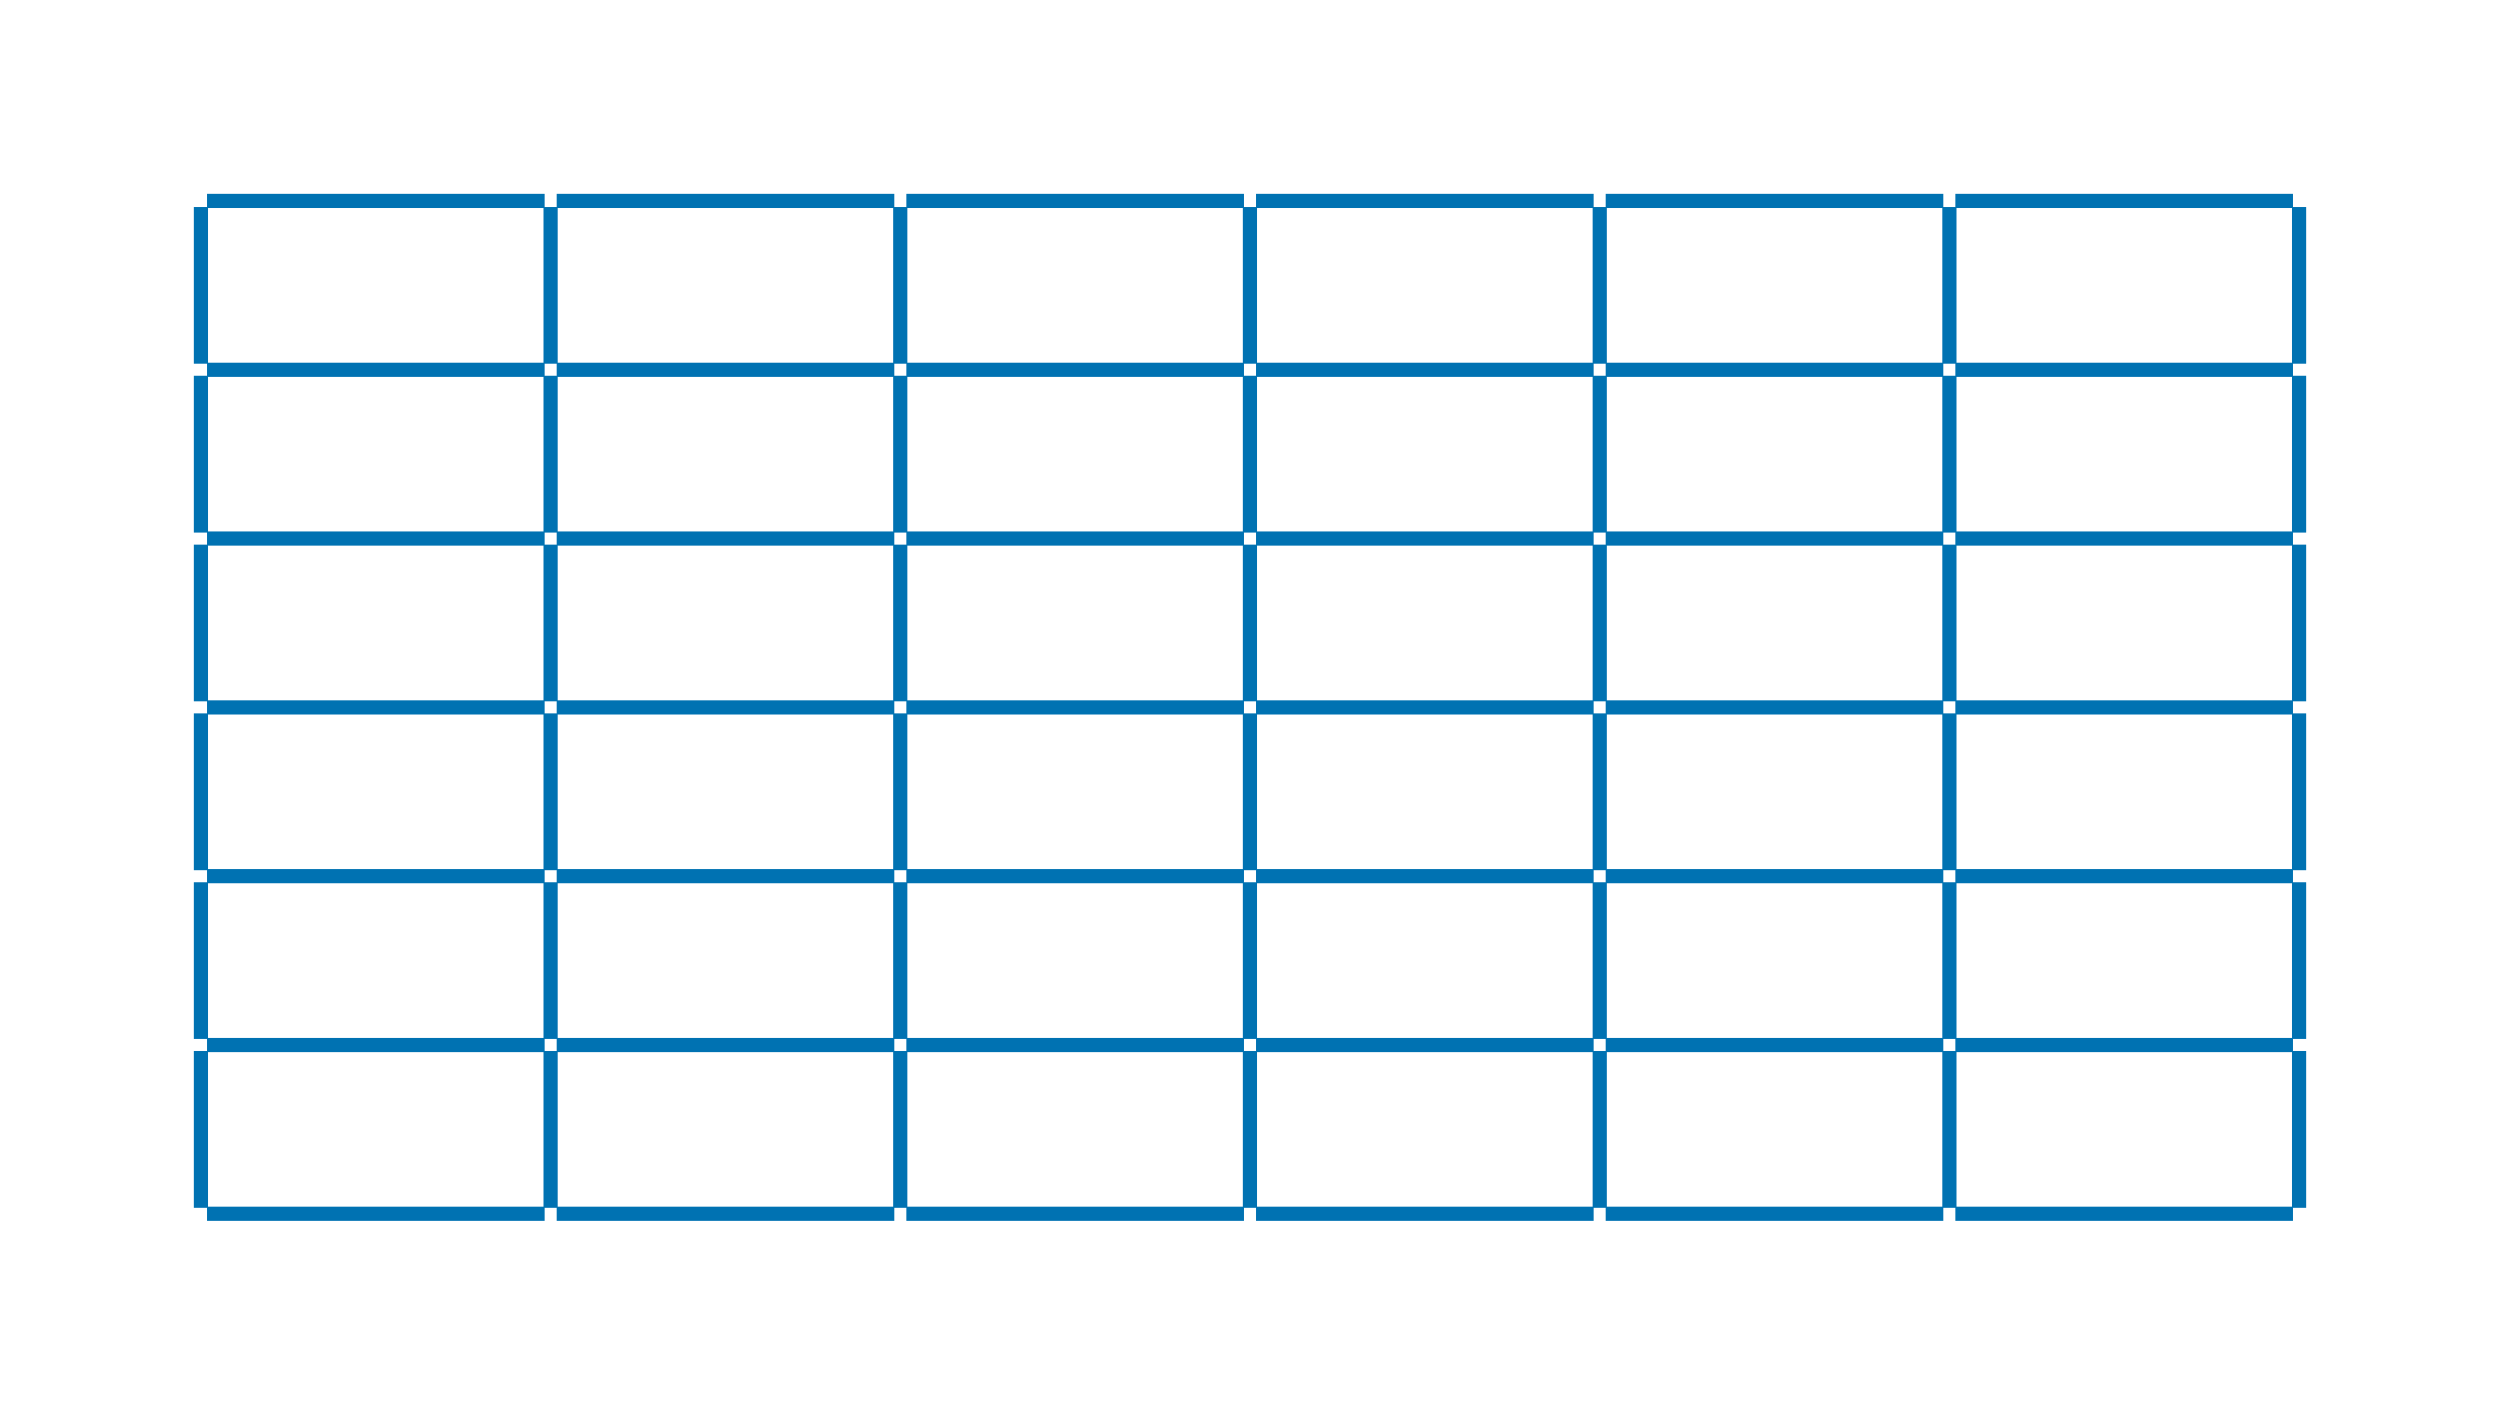
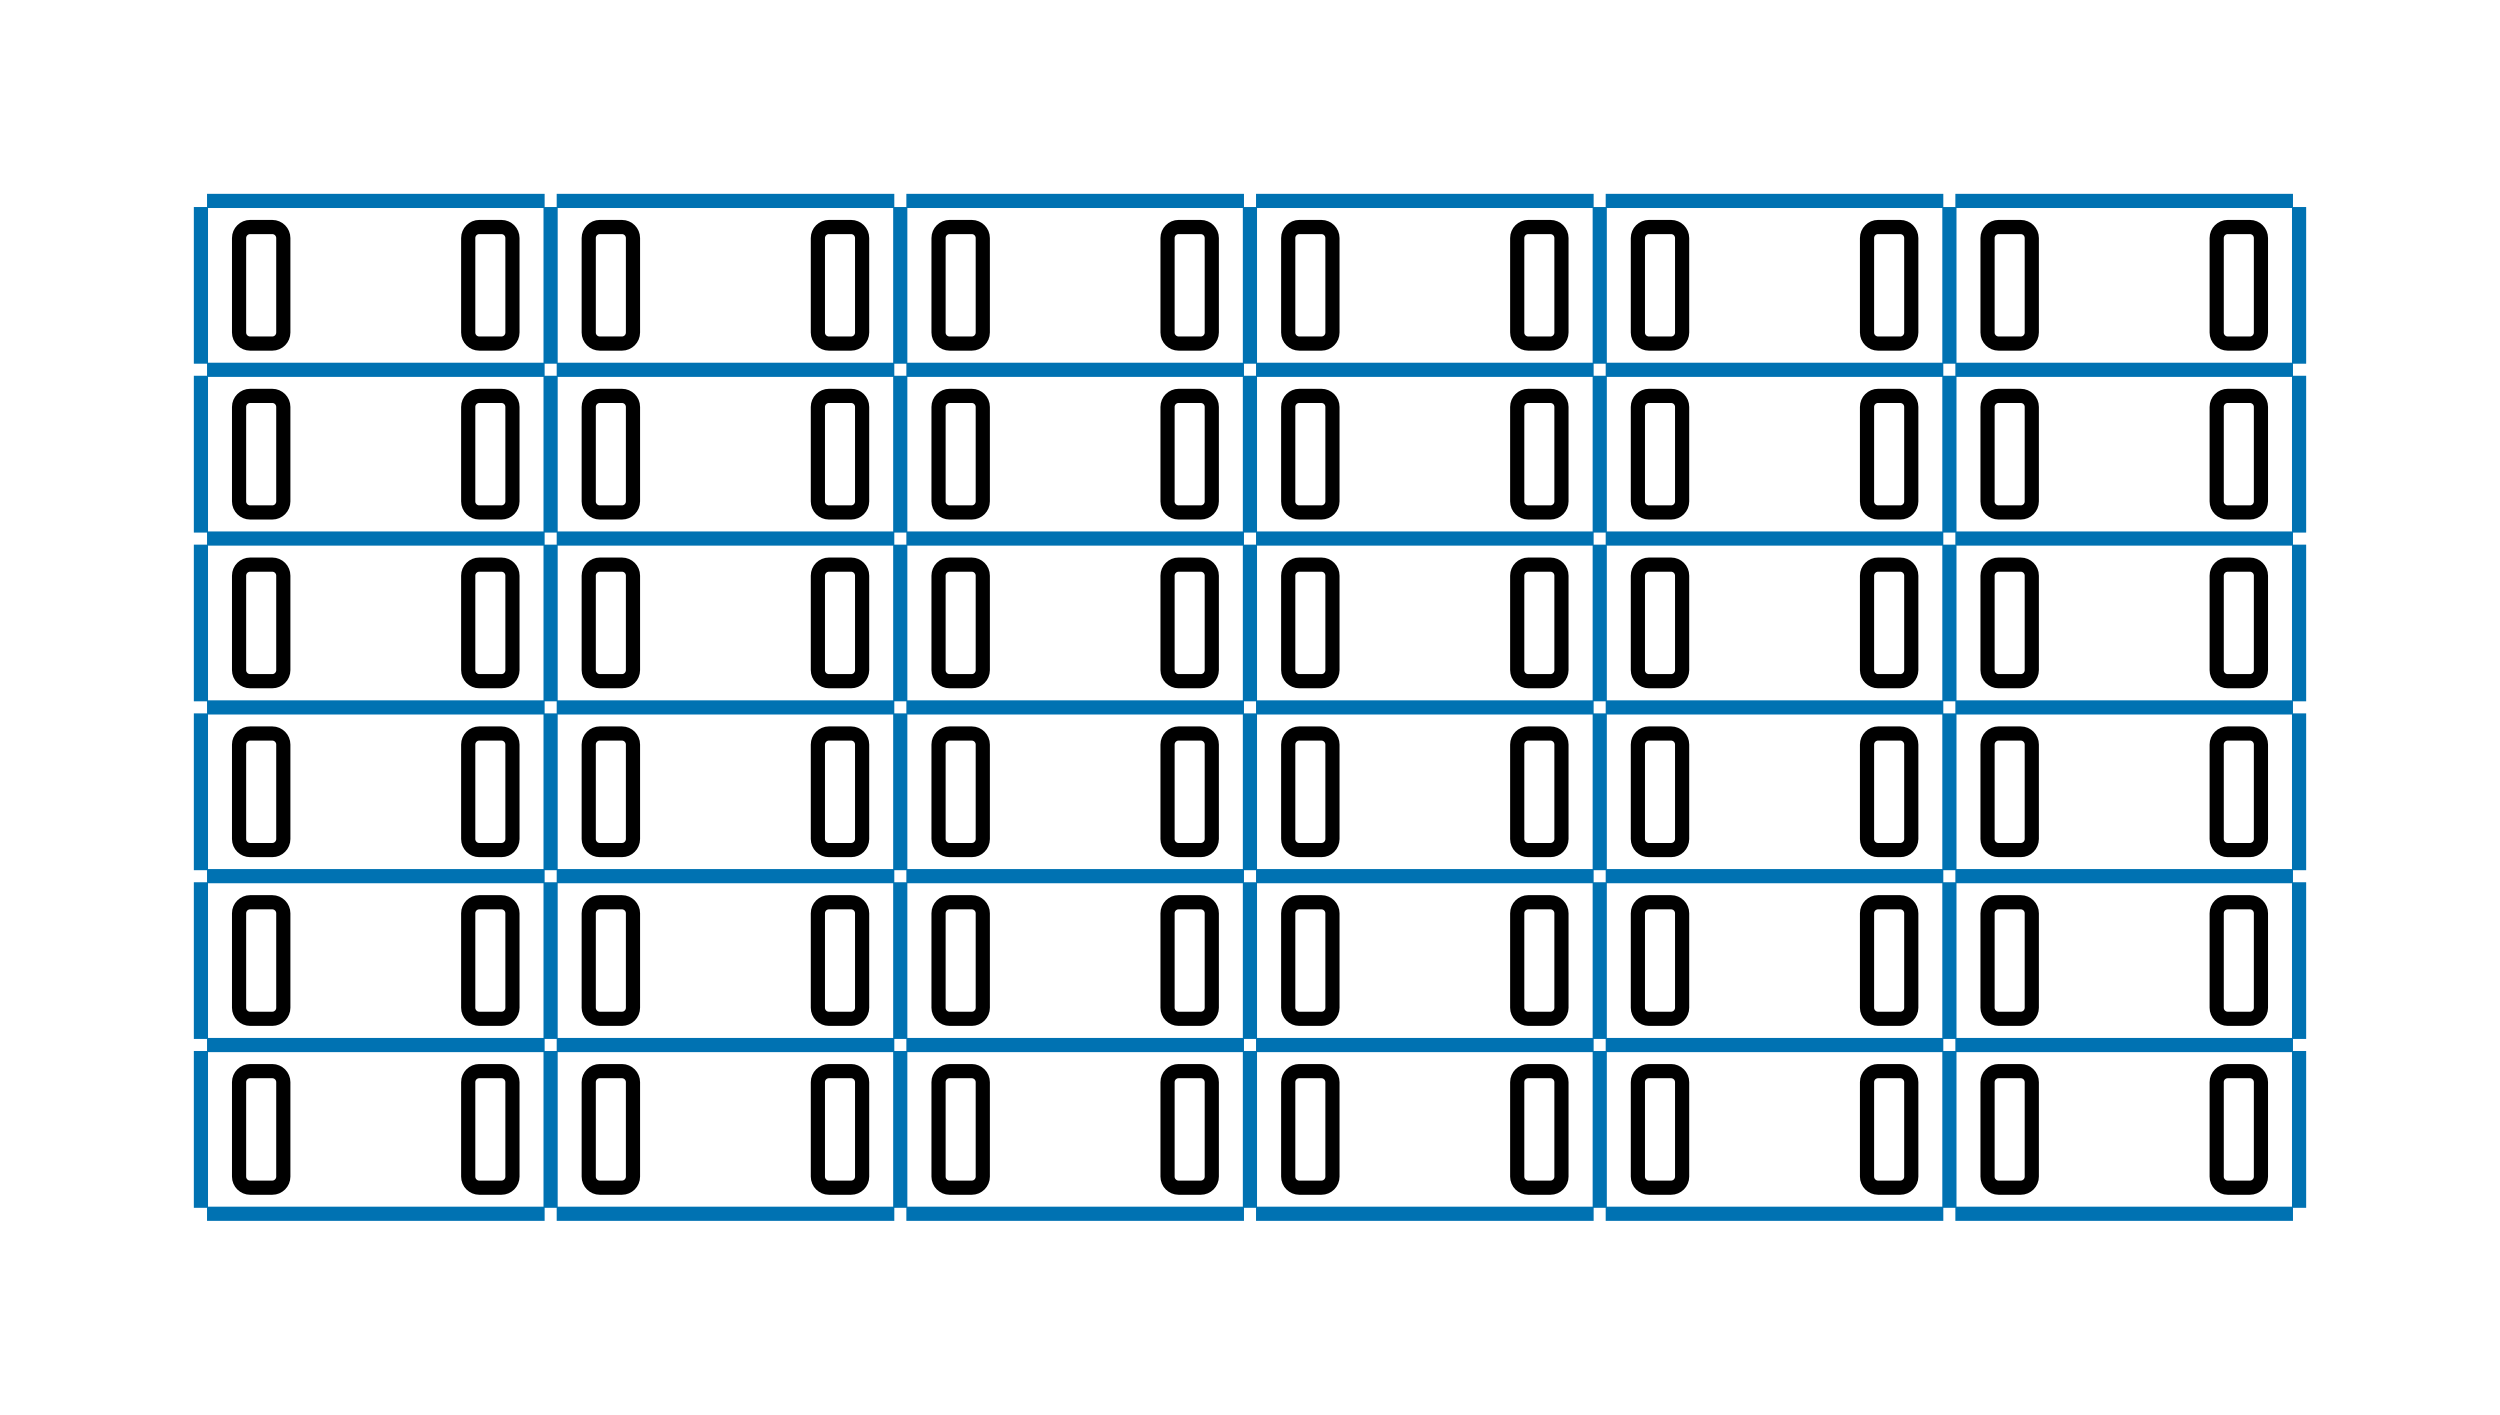
<svg xmlns="http://www.w3.org/2000/svg" viewbox="0 0 176.31 99.78" width="176.31" height="99.78">
  <g transform="translate(14.17, 14.17)">
    <line x1="0.43" y1="0.00" x2="24.24" y2="0.00" stroke="#0072B2" />
    <line x1="25.09" y1="0.00" x2="48.90" y2="0.00" stroke="#0072B2" />
    <line x1="49.75" y1="0.00" x2="73.56" y2="0.00" stroke="#0072B2" />
    <line x1="74.41" y1="0.00" x2="98.22" y2="0.00" stroke="#0072B2" />
    <line x1="99.07" y1="0.00" x2="122.88" y2="0.00" stroke="#0072B2" />
    <line x1="123.73" y1="0.00" x2="147.54" y2="0.00" stroke="#0072B2" />
    <line x1="0.43" y1="11.91" x2="24.24" y2="11.91" stroke="#0072B2" />
    <line x1="25.09" y1="11.91" x2="48.90" y2="11.91" stroke="#0072B2" />
    <line x1="49.75" y1="11.91" x2="73.56" y2="11.91" stroke="#0072B2" />
    <line x1="74.41" y1="11.91" x2="98.22" y2="11.91" stroke="#0072B2" />
    <line x1="99.07" y1="11.91" x2="122.88" y2="11.91" stroke="#0072B2" />
    <line x1="123.73" y1="11.91" x2="147.54" y2="11.91" stroke="#0072B2" />
    <line x1="0.43" y1="23.81" x2="24.24" y2="23.81" stroke="#0072B2" />
    <line x1="25.09" y1="23.81" x2="48.90" y2="23.81" stroke="#0072B2" />
    <line x1="49.75" y1="23.81" x2="73.56" y2="23.81" stroke="#0072B2" />
    <line x1="74.41" y1="23.81" x2="98.22" y2="23.81" stroke="#0072B2" />
    <line x1="99.07" y1="23.81" x2="122.88" y2="23.81" stroke="#0072B2" />
    <line x1="123.73" y1="23.81" x2="147.54" y2="23.81" stroke="#0072B2" />
    <line x1="0.43" y1="35.72" x2="24.24" y2="35.72" stroke="#0072B2" />
    <line x1="25.09" y1="35.72" x2="48.90" y2="35.72" stroke="#0072B2" />
    <line x1="49.75" y1="35.72" x2="73.56" y2="35.72" stroke="#0072B2" />
    <line x1="74.41" y1="35.72" x2="98.22" y2="35.72" stroke="#0072B2" />
    <line x1="99.07" y1="35.72" x2="122.88" y2="35.72" stroke="#0072B2" />
    <line x1="123.73" y1="35.72" x2="147.54" y2="35.72" stroke="#0072B2" />
    <line x1="0.43" y1="47.62" x2="24.24" y2="47.62" stroke="#0072B2" />
    <line x1="25.09" y1="47.62" x2="48.90" y2="47.62" stroke="#0072B2" />
    <line x1="49.75" y1="47.62" x2="73.56" y2="47.62" stroke="#0072B2" />
    <line x1="74.41" y1="47.62" x2="98.22" y2="47.62" stroke="#0072B2" />
    <line x1="99.07" y1="47.62" x2="122.88" y2="47.62" stroke="#0072B2" />
    <line x1="123.73" y1="47.62" x2="147.54" y2="47.62" stroke="#0072B2" />
    <line x1="0.43" y1="59.53" x2="24.24" y2="59.53" stroke="#0072B2" />
    <line x1="25.09" y1="59.53" x2="48.90" y2="59.53" stroke="#0072B2" />
    <line x1="49.75" y1="59.53" x2="73.56" y2="59.53" stroke="#0072B2" />
    <line x1="74.41" y1="59.53" x2="98.22" y2="59.53" stroke="#0072B2" />
    <line x1="99.07" y1="59.53" x2="122.88" y2="59.53" stroke="#0072B2" />
    <line x1="123.73" y1="59.53" x2="147.54" y2="59.53" stroke="#0072B2" />
    <line x1="0.43" y1="71.43" x2="24.24" y2="71.43" stroke="#0072B2" />
    <line x1="25.09" y1="71.43" x2="48.90" y2="71.43" stroke="#0072B2" />
    <line x1="49.75" y1="71.43" x2="73.56" y2="71.43" stroke="#0072B2" />
    <line x1="74.41" y1="71.43" x2="98.22" y2="71.43" stroke="#0072B2" />
    <line x1="99.07" y1="71.43" x2="122.88" y2="71.43" stroke="#0072B2" />
    <line x1="123.73" y1="71.43" x2="147.54" y2="71.43" stroke="#0072B2" />
    <line x1="0.00" y1="0.43" x2="0.00" y2="11.48" stroke="#0072B2" />
    <line x1="24.66" y1="0.43" x2="24.66" y2="11.48" stroke="#0072B2" />
    <line x1="49.32" y1="0.43" x2="49.32" y2="11.48" stroke="#0072B2" />
    <line x1="73.98" y1="0.43" x2="73.98" y2="11.48" stroke="#0072B2" />
    <line x1="98.65" y1="0.43" x2="98.65" y2="11.48" stroke="#0072B2" />
    <line x1="123.31" y1="0.43" x2="123.31" y2="11.48" stroke="#0072B2" />
    <line x1="147.97" y1="0.43" x2="147.97" y2="11.48" stroke="#0072B2" />
    <line x1="0.00" y1="12.33" x2="0.00" y2="23.39" stroke="#0072B2" />
    <line x1="24.66" y1="12.33" x2="24.66" y2="23.39" stroke="#0072B2" />
    <line x1="49.32" y1="12.33" x2="49.32" y2="23.39" stroke="#0072B2" />
    <line x1="73.98" y1="12.33" x2="73.98" y2="23.39" stroke="#0072B2" />
    <line x1="98.65" y1="12.33" x2="98.65" y2="23.39" stroke="#0072B2" />
    <line x1="123.31" y1="12.33" x2="123.31" y2="23.39" stroke="#0072B2" />
    <line x1="147.97" y1="12.33" x2="147.97" y2="23.39" stroke="#0072B2" />
    <line x1="0.00" y1="24.24" x2="0.00" y2="35.29" stroke="#0072B2" />
    <line x1="24.66" y1="24.24" x2="24.66" y2="35.29" stroke="#0072B2" />
    <line x1="49.32" y1="24.24" x2="49.32" y2="35.29" stroke="#0072B2" />
    <line x1="73.98" y1="24.24" x2="73.98" y2="35.29" stroke="#0072B2" />
    <line x1="98.65" y1="24.24" x2="98.65" y2="35.29" stroke="#0072B2" />
    <line x1="123.31" y1="24.24" x2="123.31" y2="35.29" stroke="#0072B2" />
    <line x1="147.97" y1="24.24" x2="147.97" y2="35.29" stroke="#0072B2" />
    <line x1="0.00" y1="36.14" x2="0.00" y2="47.20" stroke="#0072B2" />
    <line x1="24.66" y1="36.14" x2="24.66" y2="47.20" stroke="#0072B2" />
    <line x1="49.32" y1="36.14" x2="49.32" y2="47.20" stroke="#0072B2" />
    <line x1="73.98" y1="36.14" x2="73.98" y2="47.20" stroke="#0072B2" />
    <line x1="98.65" y1="36.14" x2="98.65" y2="47.20" stroke="#0072B2" />
    <line x1="123.31" y1="36.14" x2="123.31" y2="47.20" stroke="#0072B2" />
    <line x1="147.97" y1="36.14" x2="147.97" y2="47.20" stroke="#0072B2" />
    <line x1="0.00" y1="48.05" x2="0.00" y2="59.10" stroke="#0072B2" />
    <line x1="24.66" y1="48.05" x2="24.66" y2="59.10" stroke="#0072B2" />
    <line x1="49.32" y1="48.05" x2="49.32" y2="59.10" stroke="#0072B2" />
    <line x1="73.98" y1="48.05" x2="73.98" y2="59.10" stroke="#0072B2" />
    <line x1="98.65" y1="48.05" x2="98.65" y2="59.10" stroke="#0072B2" />
    <line x1="123.31" y1="48.05" x2="123.31" y2="59.10" stroke="#0072B2" />
    <line x1="147.97" y1="48.05" x2="147.97" y2="59.10" stroke="#0072B2" />
    <line x1="0.00" y1="59.95" x2="0.00" y2="71.01" stroke="#0072B2" />
    <line x1="24.66" y1="59.95" x2="24.66" y2="71.01" stroke="#0072B2" />
    <line x1="49.32" y1="59.95" x2="49.32" y2="71.01" stroke="#0072B2" />
    <line x1="73.98" y1="59.95" x2="73.98" y2="71.01" stroke="#0072B2" />
    <line x1="98.65" y1="59.95" x2="98.65" y2="71.01" stroke="#0072B2" />
    <line x1="123.31" y1="59.95" x2="123.31" y2="71.01" stroke="#0072B2" />
    <line x1="147.97" y1="59.95" x2="147.97" y2="71.01" stroke="#0072B2" />
    <g>
-       <rect x="2.69" y="1.84" width="3.12" height="8.22" rx="0.78" style="fill: none; stroke: #00000" />
-       <rect x="18.85" y="1.84" width="3.12" height="8.22" rx="0.78" style="fill: none; stroke: #00000" />
-     </g>
-     <g>
-       <rect x="27.35" y="1.84" width="3.12" height="8.22" rx="0.78" style="fill: none; stroke: #00000" />
-       <rect x="43.51" y="1.84" width="3.12" height="8.22" rx="0.78" style="fill: none; stroke: #00000" />
-     </g>
-     <g>
-       <rect x="52.02" y="1.84" width="3.12" height="8.22" rx="0.78" style="fill: none; stroke: #00000" />
-       <rect x="68.17" y="1.84" width="3.12" height="8.22" rx="0.78" style="fill: none; stroke: #00000" />
-     </g>
-     <g>
-       <rect x="76.68" y="1.84" width="3.12" height="8.22" rx="0.78" style="fill: none; stroke: #00000" />
-       <rect x="92.83" y="1.84" width="3.12" height="8.22" rx="0.78" style="fill: none; stroke: #00000" />
-     </g>
-     <g>
-       <rect x="101.34" y="1.84" width="3.12" height="8.22" rx="0.78" style="fill: none; stroke: #00000" />
-       <rect x="117.50" y="1.84" width="3.12" height="8.22" rx="0.78" style="fill: none; stroke: #00000" />
-     </g>
-     <g>
-       <rect x="126.00" y="1.84" width="3.12" height="8.22" rx="0.78" style="fill: none; stroke: #00000" />
-       <rect x="142.16" y="1.84" width="3.12" height="8.22" rx="0.78" style="fill: none; stroke: #00000" />
-     </g>
-     <g>
-       <rect x="2.69" y="13.75" width="3.12" height="8.22" rx="0.78" style="fill: none; stroke: #00000" />
-       <rect x="18.85" y="13.75" width="3.12" height="8.22" rx="0.78" style="fill: none; stroke: #00000" />
-     </g>
-     <g>
-       <rect x="27.35" y="13.75" width="3.12" height="8.22" rx="0.78" style="fill: none; stroke: #00000" />
-       <rect x="43.51" y="13.75" width="3.12" height="8.22" rx="0.78" style="fill: none; stroke: #00000" />
-     </g>
-     <g>
-       <rect x="52.02" y="13.75" width="3.12" height="8.22" rx="0.78" style="fill: none; stroke: #00000" />
-       <rect x="68.17" y="13.75" width="3.12" height="8.22" rx="0.78" style="fill: none; stroke: #00000" />
-     </g>
-     <g>
-       <rect x="76.68" y="13.75" width="3.12" height="8.22" rx="0.78" style="fill: none; stroke: #00000" />
-       <rect x="92.83" y="13.75" width="3.12" height="8.22" rx="0.78" style="fill: none; stroke: #00000" />
-     </g>
-     <g>
-       <rect x="101.34" y="13.75" width="3.12" height="8.22" rx="0.78" style="fill: none; stroke: #00000" />
-       <rect x="117.50" y="13.75" width="3.12" height="8.22" rx="0.78" style="fill: none; stroke: #00000" />
-     </g>
-     <g>
-       <rect x="126.00" y="13.75" width="3.12" height="8.22" rx="0.78" style="fill: none; stroke: #00000" />
-       <rect x="142.16" y="13.75" width="3.12" height="8.22" rx="0.78" style="fill: none; stroke: #00000" />
-     </g>
-     <g>
-       <rect x="2.69" y="25.65" width="3.12" height="8.22" rx="0.78" style="fill: none; stroke: #00000" />
-       <rect x="18.85" y="25.65" width="3.12" height="8.22" rx="0.78" style="fill: none; stroke: #00000" />
-     </g>
-     <g>
-       <rect x="27.35" y="25.65" width="3.12" height="8.22" rx="0.78" style="fill: none; stroke: #00000" />
-       <rect x="43.51" y="25.65" width="3.12" height="8.22" rx="0.78" style="fill: none; stroke: #00000" />
-     </g>
-     <g>
-       <rect x="52.02" y="25.65" width="3.12" height="8.22" rx="0.78" style="fill: none; stroke: #00000" />
-       <rect x="68.17" y="25.65" width="3.12" height="8.22" rx="0.78" style="fill: none; stroke: #00000" />
-     </g>
-     <g>
-       <rect x="76.68" y="25.65" width="3.12" height="8.22" rx="0.78" style="fill: none; stroke: #00000" />
-       <rect x="92.83" y="25.65" width="3.12" height="8.22" rx="0.78" style="fill: none; stroke: #00000" />
-     </g>
-     <g>
-       <rect x="101.34" y="25.65" width="3.12" height="8.22" rx="0.78" style="fill: none; stroke: #00000" />
-       <rect x="117.50" y="25.65" width="3.12" height="8.22" rx="0.78" style="fill: none; stroke: #00000" />
-     </g>
-     <g>
-       <rect x="126.00" y="25.65" width="3.12" height="8.22" rx="0.78" style="fill: none; stroke: #00000" />
-       <rect x="142.16" y="25.65" width="3.12" height="8.22" rx="0.78" style="fill: none; stroke: #00000" />
-     </g>
-     <g>
-       <rect x="2.69" y="37.56" width="3.12" height="8.22" rx="0.78" style="fill: none; stroke: #00000" />
-       <rect x="18.85" y="37.56" width="3.12" height="8.22" rx="0.78" style="fill: none; stroke: #00000" />
-     </g>
-     <g>
-       <rect x="27.35" y="37.56" width="3.12" height="8.22" rx="0.78" style="fill: none; stroke: #00000" />
-       <rect x="43.51" y="37.56" width="3.12" height="8.22" rx="0.78" style="fill: none; stroke: #00000" />
-     </g>
-     <g>
-       <rect x="52.02" y="37.56" width="3.12" height="8.22" rx="0.78" style="fill: none; stroke: #00000" />
-       <rect x="68.17" y="37.56" width="3.12" height="8.22" rx="0.78" style="fill: none; stroke: #00000" />
-     </g>
-     <g>
-       <rect x="76.68" y="37.56" width="3.12" height="8.22" rx="0.78" style="fill: none; stroke: #00000" />
-       <rect x="92.83" y="37.56" width="3.12" height="8.22" rx="0.78" style="fill: none; stroke: #00000" />
-     </g>
-     <g>
-       <rect x="101.34" y="37.56" width="3.12" height="8.22" rx="0.78" style="fill: none; stroke: #00000" />
-       <rect x="117.50" y="37.56" width="3.12" height="8.22" rx="0.78" style="fill: none; stroke: #00000" />
-     </g>
-     <g>
-       <rect x="126.00" y="37.56" width="3.12" height="8.22" rx="0.78" style="fill: none; stroke: #00000" />
-       <rect x="142.16" y="37.56" width="3.12" height="8.22" rx="0.78" style="fill: none; stroke: #00000" />
-     </g>
-     <g>
-       <rect x="2.69" y="49.46" width="3.12" height="8.22" rx="0.78" style="fill: none; stroke: #00000" />
-       <rect x="18.85" y="49.46" width="3.12" height="8.22" rx="0.78" style="fill: none; stroke: #00000" />
-     </g>
-     <g>
-       <rect x="27.35" y="49.46" width="3.12" height="8.22" rx="0.78" style="fill: none; stroke: #00000" />
-       <rect x="43.51" y="49.46" width="3.12" height="8.22" rx="0.78" style="fill: none; stroke: #00000" />
-     </g>
-     <g>
-       <rect x="52.02" y="49.46" width="3.12" height="8.22" rx="0.78" style="fill: none; stroke: #00000" />
-       <rect x="68.17" y="49.46" width="3.12" height="8.22" rx="0.78" style="fill: none; stroke: #00000" />
-     </g>
-     <g>
-       <rect x="76.68" y="49.46" width="3.12" height="8.22" rx="0.78" style="fill: none; stroke: #00000" />
-       <rect x="92.83" y="49.46" width="3.12" height="8.22" rx="0.78" style="fill: none; stroke: #00000" />
-     </g>
-     <g>
-       <rect x="101.34" y="49.46" width="3.12" height="8.22" rx="0.78" style="fill: none; stroke: #00000" />
-       <rect x="117.50" y="49.46" width="3.12" height="8.22" rx="0.78" style="fill: none; stroke: #00000" />
-     </g>
-     <g>
-       <rect x="126.00" y="49.46" width="3.12" height="8.22" rx="0.78" style="fill: none; stroke: #00000" />
-       <rect x="142.16" y="49.46" width="3.12" height="8.22" rx="0.78" style="fill: none; stroke: #00000" />
-     </g>
-     <g>
-       <rect x="2.69" y="61.37" width="3.12" height="8.22" rx="0.78" style="fill: none; stroke: #00000" />
-       <rect x="18.85" y="61.37" width="3.12" height="8.22" rx="0.78" style="fill: none; stroke: #00000" />
-     </g>
-     <g>
-       <rect x="27.35" y="61.37" width="3.12" height="8.22" rx="0.78" style="fill: none; stroke: #00000" />
-       <rect x="43.51" y="61.37" width="3.12" height="8.22" rx="0.78" style="fill: none; stroke: #00000" />
-     </g>
-     <g>
-       <rect x="52.02" y="61.37" width="3.12" height="8.22" rx="0.78" style="fill: none; stroke: #00000" />
-       <rect x="68.17" y="61.37" width="3.12" height="8.22" rx="0.78" style="fill: none; stroke: #00000" />
-     </g>
-     <g>
-       <rect x="76.68" y="61.37" width="3.12" height="8.22" rx="0.78" style="fill: none; stroke: #00000" />
-       <rect x="92.83" y="61.37" width="3.12" height="8.22" rx="0.78" style="fill: none; stroke: #00000" />
-     </g>
-     <g>
-       <rect x="101.34" y="61.37" width="3.12" height="8.22" rx="0.78" style="fill: none; stroke: #00000" />
-       <rect x="117.50" y="61.37" width="3.12" height="8.22" rx="0.78" style="fill: none; stroke: #00000" />
-     </g>
-     <g>
-       <rect x="126.00" y="61.37" width="3.12" height="8.22" rx="0.78" style="fill: none; stroke: #00000" />
-       <rect x="142.16" y="61.37" width="3.12" height="8.22" rx="0.78" style="fill: none; stroke: #00000" />
+       <rect x="2.69" y="1.84" width="3.12" height="8.22" rx="0.78" style="fill: none; stroke: #000000" />
+       <rect x="18.85" y="1.84" width="3.12" height="8.22" rx="0.78" style="fill: none; stroke: #000000" />
+     </g>
+     <g>
+       <rect x="27.35" y="1.84" width="3.12" height="8.22" rx="0.78" style="fill: none; stroke: #000000" />
+       <rect x="43.51" y="1.84" width="3.12" height="8.22" rx="0.78" style="fill: none; stroke: #000000" />
+     </g>
+     <g>
+       <rect x="52.02" y="1.84" width="3.12" height="8.22" rx="0.78" style="fill: none; stroke: #000000" />
+       <rect x="68.17" y="1.84" width="3.12" height="8.22" rx="0.78" style="fill: none; stroke: #000000" />
+     </g>
+     <g>
+       <rect x="76.68" y="1.84" width="3.12" height="8.22" rx="0.78" style="fill: none; stroke: #000000" />
+       <rect x="92.83" y="1.84" width="3.12" height="8.22" rx="0.78" style="fill: none; stroke: #000000" />
+     </g>
+     <g>
+       <rect x="101.34" y="1.84" width="3.12" height="8.22" rx="0.78" style="fill: none; stroke: #000000" />
+       <rect x="117.50" y="1.84" width="3.12" height="8.22" rx="0.78" style="fill: none; stroke: #000000" />
+     </g>
+     <g>
+       <rect x="126.00" y="1.84" width="3.12" height="8.22" rx="0.78" style="fill: none; stroke: #000000" />
+       <rect x="142.16" y="1.84" width="3.12" height="8.22" rx="0.78" style="fill: none; stroke: #000000" />
+     </g>
+     <g>
+       <rect x="2.69" y="13.75" width="3.12" height="8.22" rx="0.78" style="fill: none; stroke: #000000" />
+       <rect x="18.85" y="13.75" width="3.12" height="8.22" rx="0.78" style="fill: none; stroke: #000000" />
+     </g>
+     <g>
+       <rect x="27.35" y="13.75" width="3.12" height="8.22" rx="0.78" style="fill: none; stroke: #000000" />
+       <rect x="43.51" y="13.75" width="3.12" height="8.22" rx="0.78" style="fill: none; stroke: #000000" />
+     </g>
+     <g>
+       <rect x="52.02" y="13.75" width="3.12" height="8.22" rx="0.78" style="fill: none; stroke: #000000" />
+       <rect x="68.17" y="13.75" width="3.12" height="8.22" rx="0.78" style="fill: none; stroke: #000000" />
+     </g>
+     <g>
+       <rect x="76.68" y="13.75" width="3.12" height="8.22" rx="0.78" style="fill: none; stroke: #000000" />
+       <rect x="92.83" y="13.75" width="3.12" height="8.22" rx="0.78" style="fill: none; stroke: #000000" />
+     </g>
+     <g>
+       <rect x="101.34" y="13.75" width="3.12" height="8.22" rx="0.78" style="fill: none; stroke: #000000" />
+       <rect x="117.50" y="13.75" width="3.12" height="8.22" rx="0.78" style="fill: none; stroke: #000000" />
+     </g>
+     <g>
+       <rect x="126.00" y="13.75" width="3.12" height="8.22" rx="0.78" style="fill: none; stroke: #000000" />
+       <rect x="142.16" y="13.75" width="3.12" height="8.22" rx="0.78" style="fill: none; stroke: #000000" />
+     </g>
+     <g>
+       <rect x="2.69" y="25.65" width="3.12" height="8.22" rx="0.78" style="fill: none; stroke: #000000" />
+       <rect x="18.85" y="25.65" width="3.12" height="8.22" rx="0.78" style="fill: none; stroke: #000000" />
+     </g>
+     <g>
+       <rect x="27.35" y="25.65" width="3.12" height="8.22" rx="0.78" style="fill: none; stroke: #000000" />
+       <rect x="43.51" y="25.65" width="3.12" height="8.22" rx="0.78" style="fill: none; stroke: #000000" />
+     </g>
+     <g>
+       <rect x="52.02" y="25.65" width="3.12" height="8.22" rx="0.78" style="fill: none; stroke: #000000" />
+       <rect x="68.17" y="25.65" width="3.12" height="8.22" rx="0.78" style="fill: none; stroke: #000000" />
+     </g>
+     <g>
+       <rect x="76.68" y="25.65" width="3.12" height="8.22" rx="0.78" style="fill: none; stroke: #000000" />
+       <rect x="92.83" y="25.65" width="3.12" height="8.22" rx="0.78" style="fill: none; stroke: #000000" />
+     </g>
+     <g>
+       <rect x="101.34" y="25.65" width="3.12" height="8.22" rx="0.78" style="fill: none; stroke: #000000" />
+       <rect x="117.50" y="25.65" width="3.12" height="8.22" rx="0.78" style="fill: none; stroke: #000000" />
+     </g>
+     <g>
+       <rect x="126.00" y="25.65" width="3.12" height="8.22" rx="0.78" style="fill: none; stroke: #000000" />
+       <rect x="142.16" y="25.65" width="3.12" height="8.22" rx="0.78" style="fill: none; stroke: #000000" />
+     </g>
+     <g>
+       <rect x="2.69" y="37.56" width="3.12" height="8.22" rx="0.78" style="fill: none; stroke: #000000" />
+       <rect x="18.85" y="37.56" width="3.12" height="8.22" rx="0.78" style="fill: none; stroke: #000000" />
+     </g>
+     <g>
+       <rect x="27.35" y="37.56" width="3.12" height="8.22" rx="0.78" style="fill: none; stroke: #000000" />
+       <rect x="43.51" y="37.56" width="3.12" height="8.22" rx="0.78" style="fill: none; stroke: #000000" />
+     </g>
+     <g>
+       <rect x="52.02" y="37.56" width="3.12" height="8.22" rx="0.78" style="fill: none; stroke: #000000" />
+       <rect x="68.17" y="37.56" width="3.12" height="8.22" rx="0.78" style="fill: none; stroke: #000000" />
+     </g>
+     <g>
+       <rect x="76.68" y="37.56" width="3.12" height="8.22" rx="0.78" style="fill: none; stroke: #000000" />
+       <rect x="92.83" y="37.56" width="3.12" height="8.22" rx="0.78" style="fill: none; stroke: #000000" />
+     </g>
+     <g>
+       <rect x="101.34" y="37.56" width="3.12" height="8.22" rx="0.78" style="fill: none; stroke: #000000" />
+       <rect x="117.50" y="37.56" width="3.12" height="8.22" rx="0.78" style="fill: none; stroke: #000000" />
+     </g>
+     <g>
+       <rect x="126.00" y="37.56" width="3.12" height="8.22" rx="0.78" style="fill: none; stroke: #000000" />
+       <rect x="142.16" y="37.56" width="3.12" height="8.22" rx="0.78" style="fill: none; stroke: #000000" />
+     </g>
+     <g>
+       <rect x="2.69" y="49.46" width="3.12" height="8.22" rx="0.78" style="fill: none; stroke: #000000" />
+       <rect x="18.85" y="49.46" width="3.12" height="8.22" rx="0.78" style="fill: none; stroke: #000000" />
+     </g>
+     <g>
+       <rect x="27.35" y="49.46" width="3.12" height="8.22" rx="0.78" style="fill: none; stroke: #000000" />
+       <rect x="43.51" y="49.46" width="3.12" height="8.22" rx="0.78" style="fill: none; stroke: #000000" />
+     </g>
+     <g>
+       <rect x="52.02" y="49.46" width="3.12" height="8.22" rx="0.78" style="fill: none; stroke: #000000" />
+       <rect x="68.17" y="49.46" width="3.12" height="8.22" rx="0.78" style="fill: none; stroke: #000000" />
+     </g>
+     <g>
+       <rect x="76.68" y="49.46" width="3.12" height="8.22" rx="0.78" style="fill: none; stroke: #000000" />
+       <rect x="92.83" y="49.46" width="3.12" height="8.22" rx="0.78" style="fill: none; stroke: #000000" />
+     </g>
+     <g>
+       <rect x="101.34" y="49.46" width="3.12" height="8.22" rx="0.78" style="fill: none; stroke: #000000" />
+       <rect x="117.50" y="49.46" width="3.12" height="8.22" rx="0.78" style="fill: none; stroke: #000000" />
+     </g>
+     <g>
+       <rect x="126.00" y="49.46" width="3.12" height="8.22" rx="0.78" style="fill: none; stroke: #000000" />
+       <rect x="142.16" y="49.46" width="3.12" height="8.22" rx="0.78" style="fill: none; stroke: #000000" />
+     </g>
+     <g>
+       <rect x="2.69" y="61.37" width="3.12" height="8.22" rx="0.78" style="fill: none; stroke: #000000" />
+       <rect x="18.85" y="61.37" width="3.12" height="8.22" rx="0.78" style="fill: none; stroke: #000000" />
+     </g>
+     <g>
+       <rect x="27.35" y="61.37" width="3.12" height="8.22" rx="0.78" style="fill: none; stroke: #000000" />
+       <rect x="43.51" y="61.37" width="3.12" height="8.22" rx="0.78" style="fill: none; stroke: #000000" />
+     </g>
+     <g>
+       <rect x="52.02" y="61.37" width="3.12" height="8.22" rx="0.78" style="fill: none; stroke: #000000" />
+       <rect x="68.17" y="61.37" width="3.12" height="8.22" rx="0.78" style="fill: none; stroke: #000000" />
+     </g>
+     <g>
+       <rect x="76.68" y="61.37" width="3.12" height="8.22" rx="0.78" style="fill: none; stroke: #000000" />
+       <rect x="92.83" y="61.37" width="3.12" height="8.22" rx="0.78" style="fill: none; stroke: #000000" />
+     </g>
+     <g>
+       <rect x="101.34" y="61.37" width="3.12" height="8.22" rx="0.78" style="fill: none; stroke: #000000" />
+       <rect x="117.50" y="61.37" width="3.12" height="8.22" rx="0.78" style="fill: none; stroke: #000000" />
+     </g>
+     <g>
+       <rect x="126.00" y="61.37" width="3.12" height="8.22" rx="0.78" style="fill: none; stroke: #000000" />
+       <rect x="142.16" y="61.37" width="3.12" height="8.22" rx="0.78" style="fill: none; stroke: #000000" />
    </g>
  </g>
</svg>
